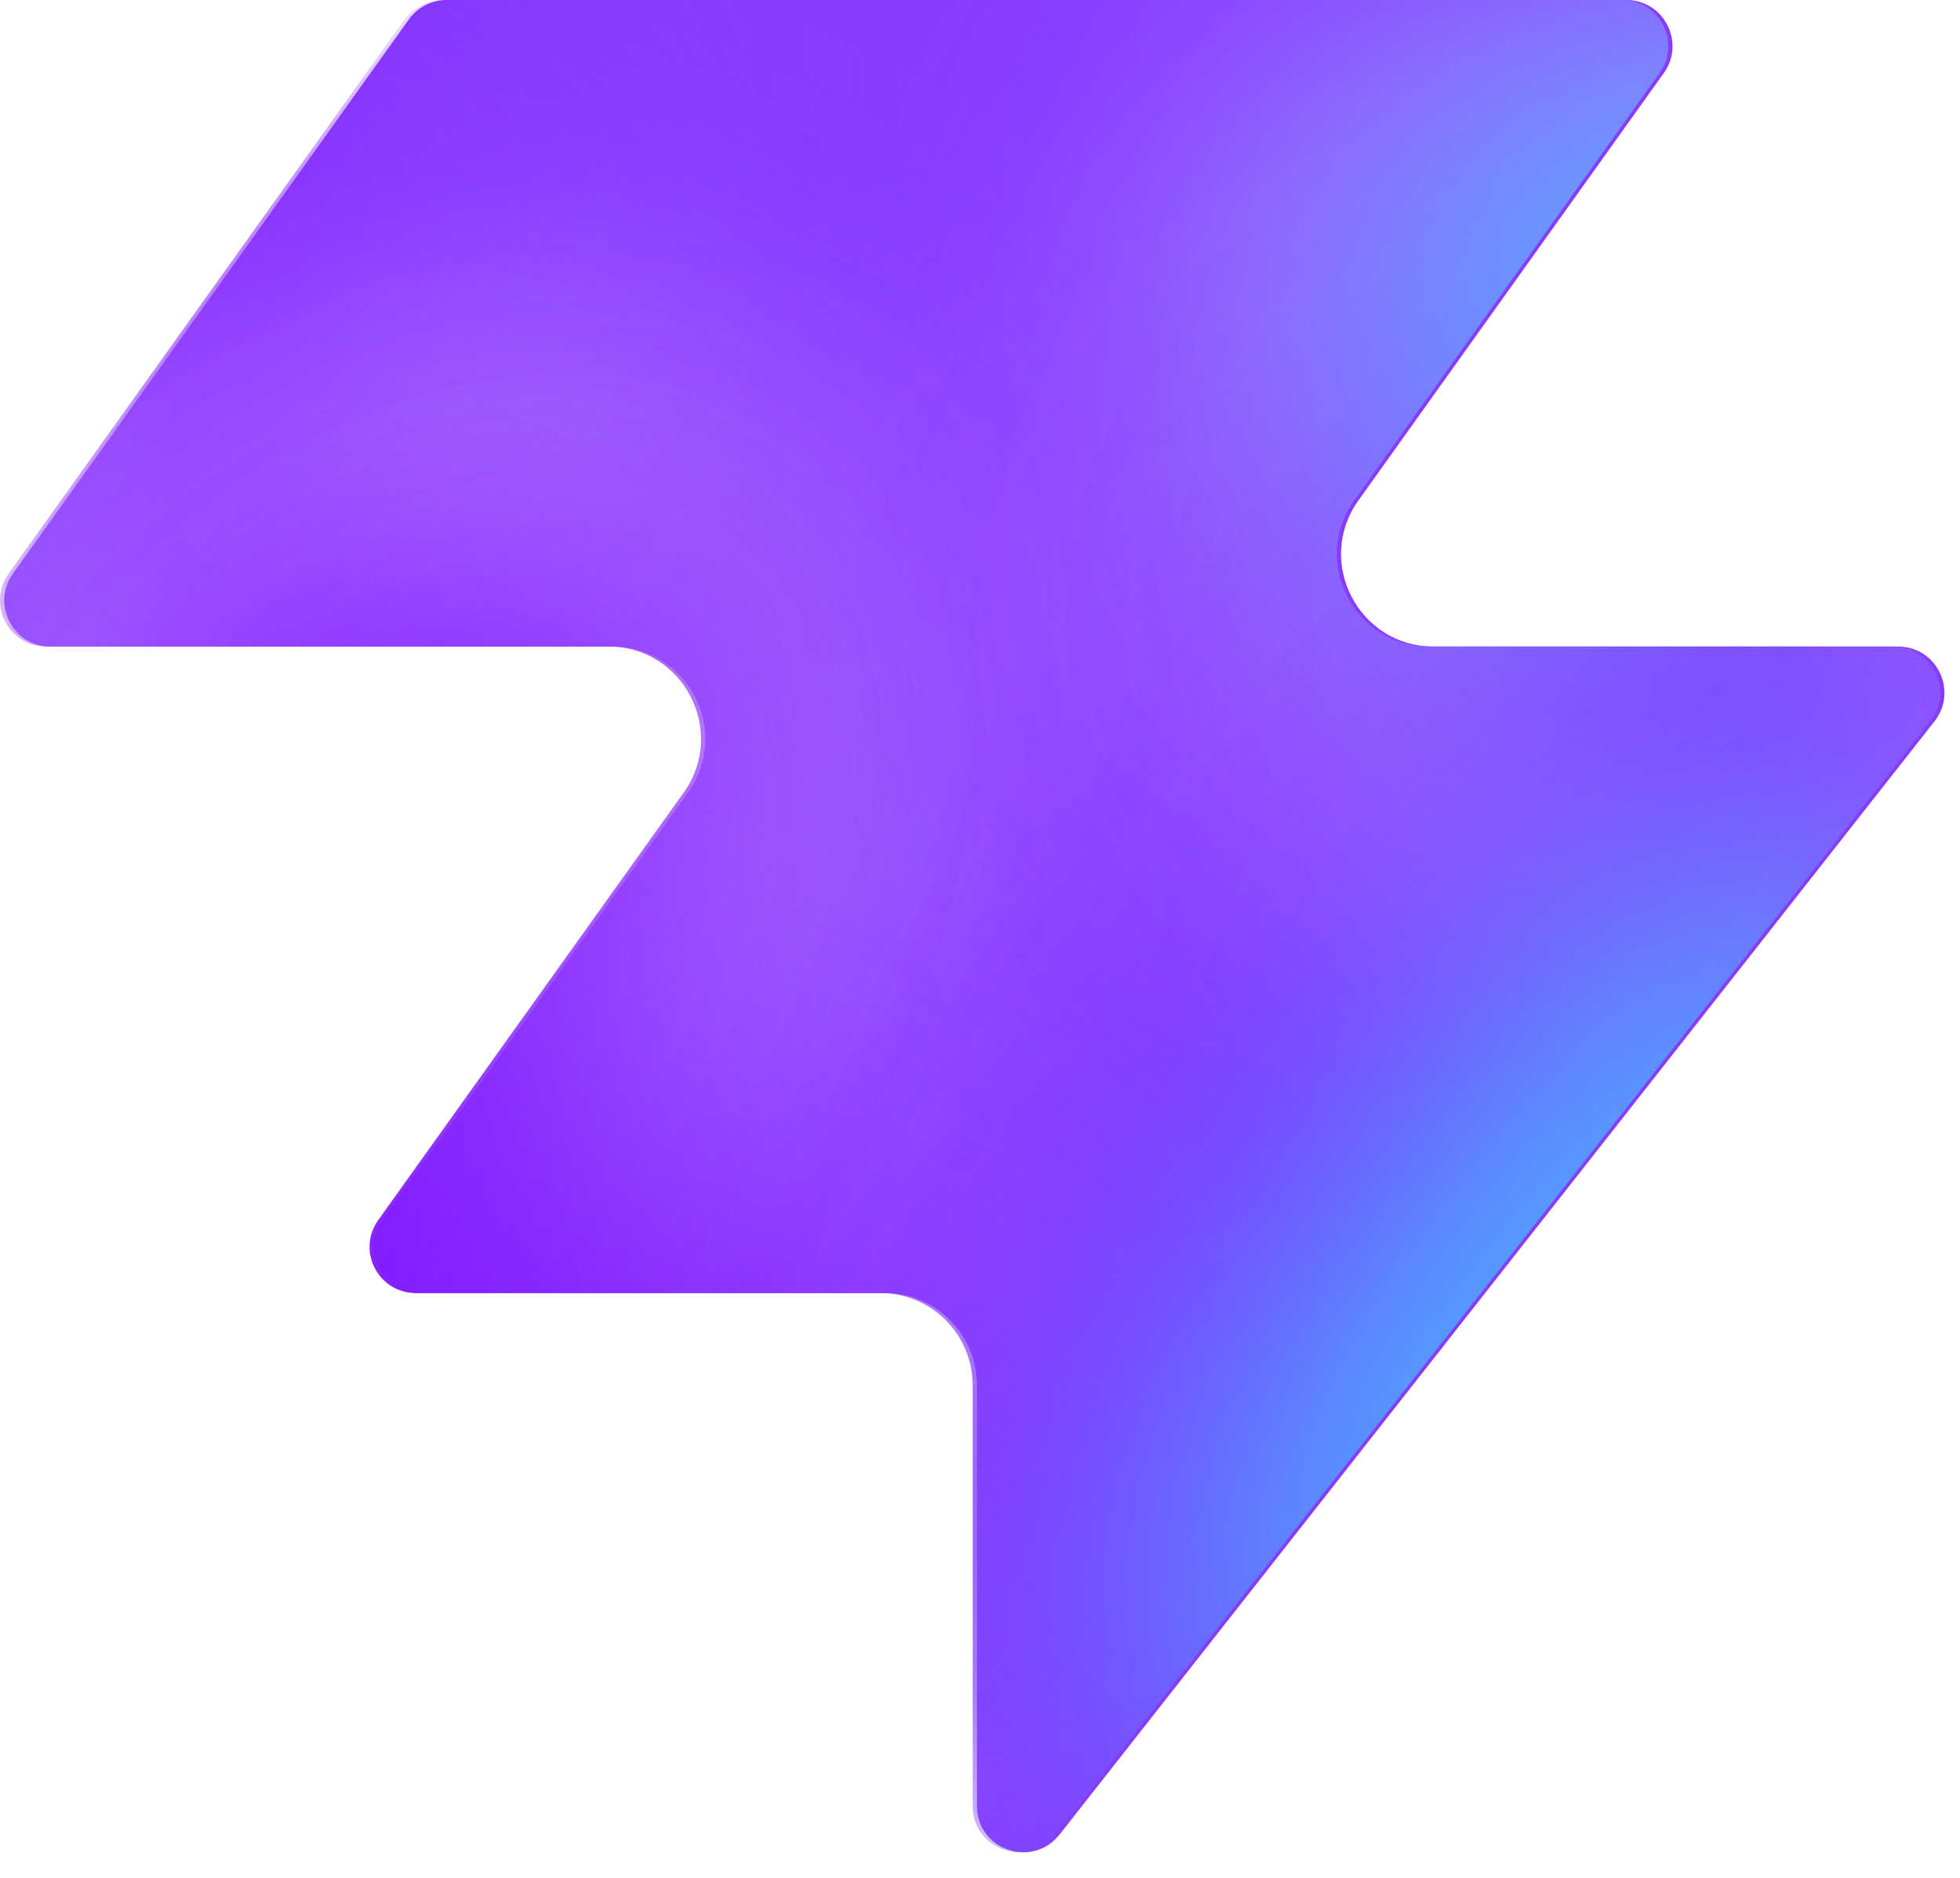
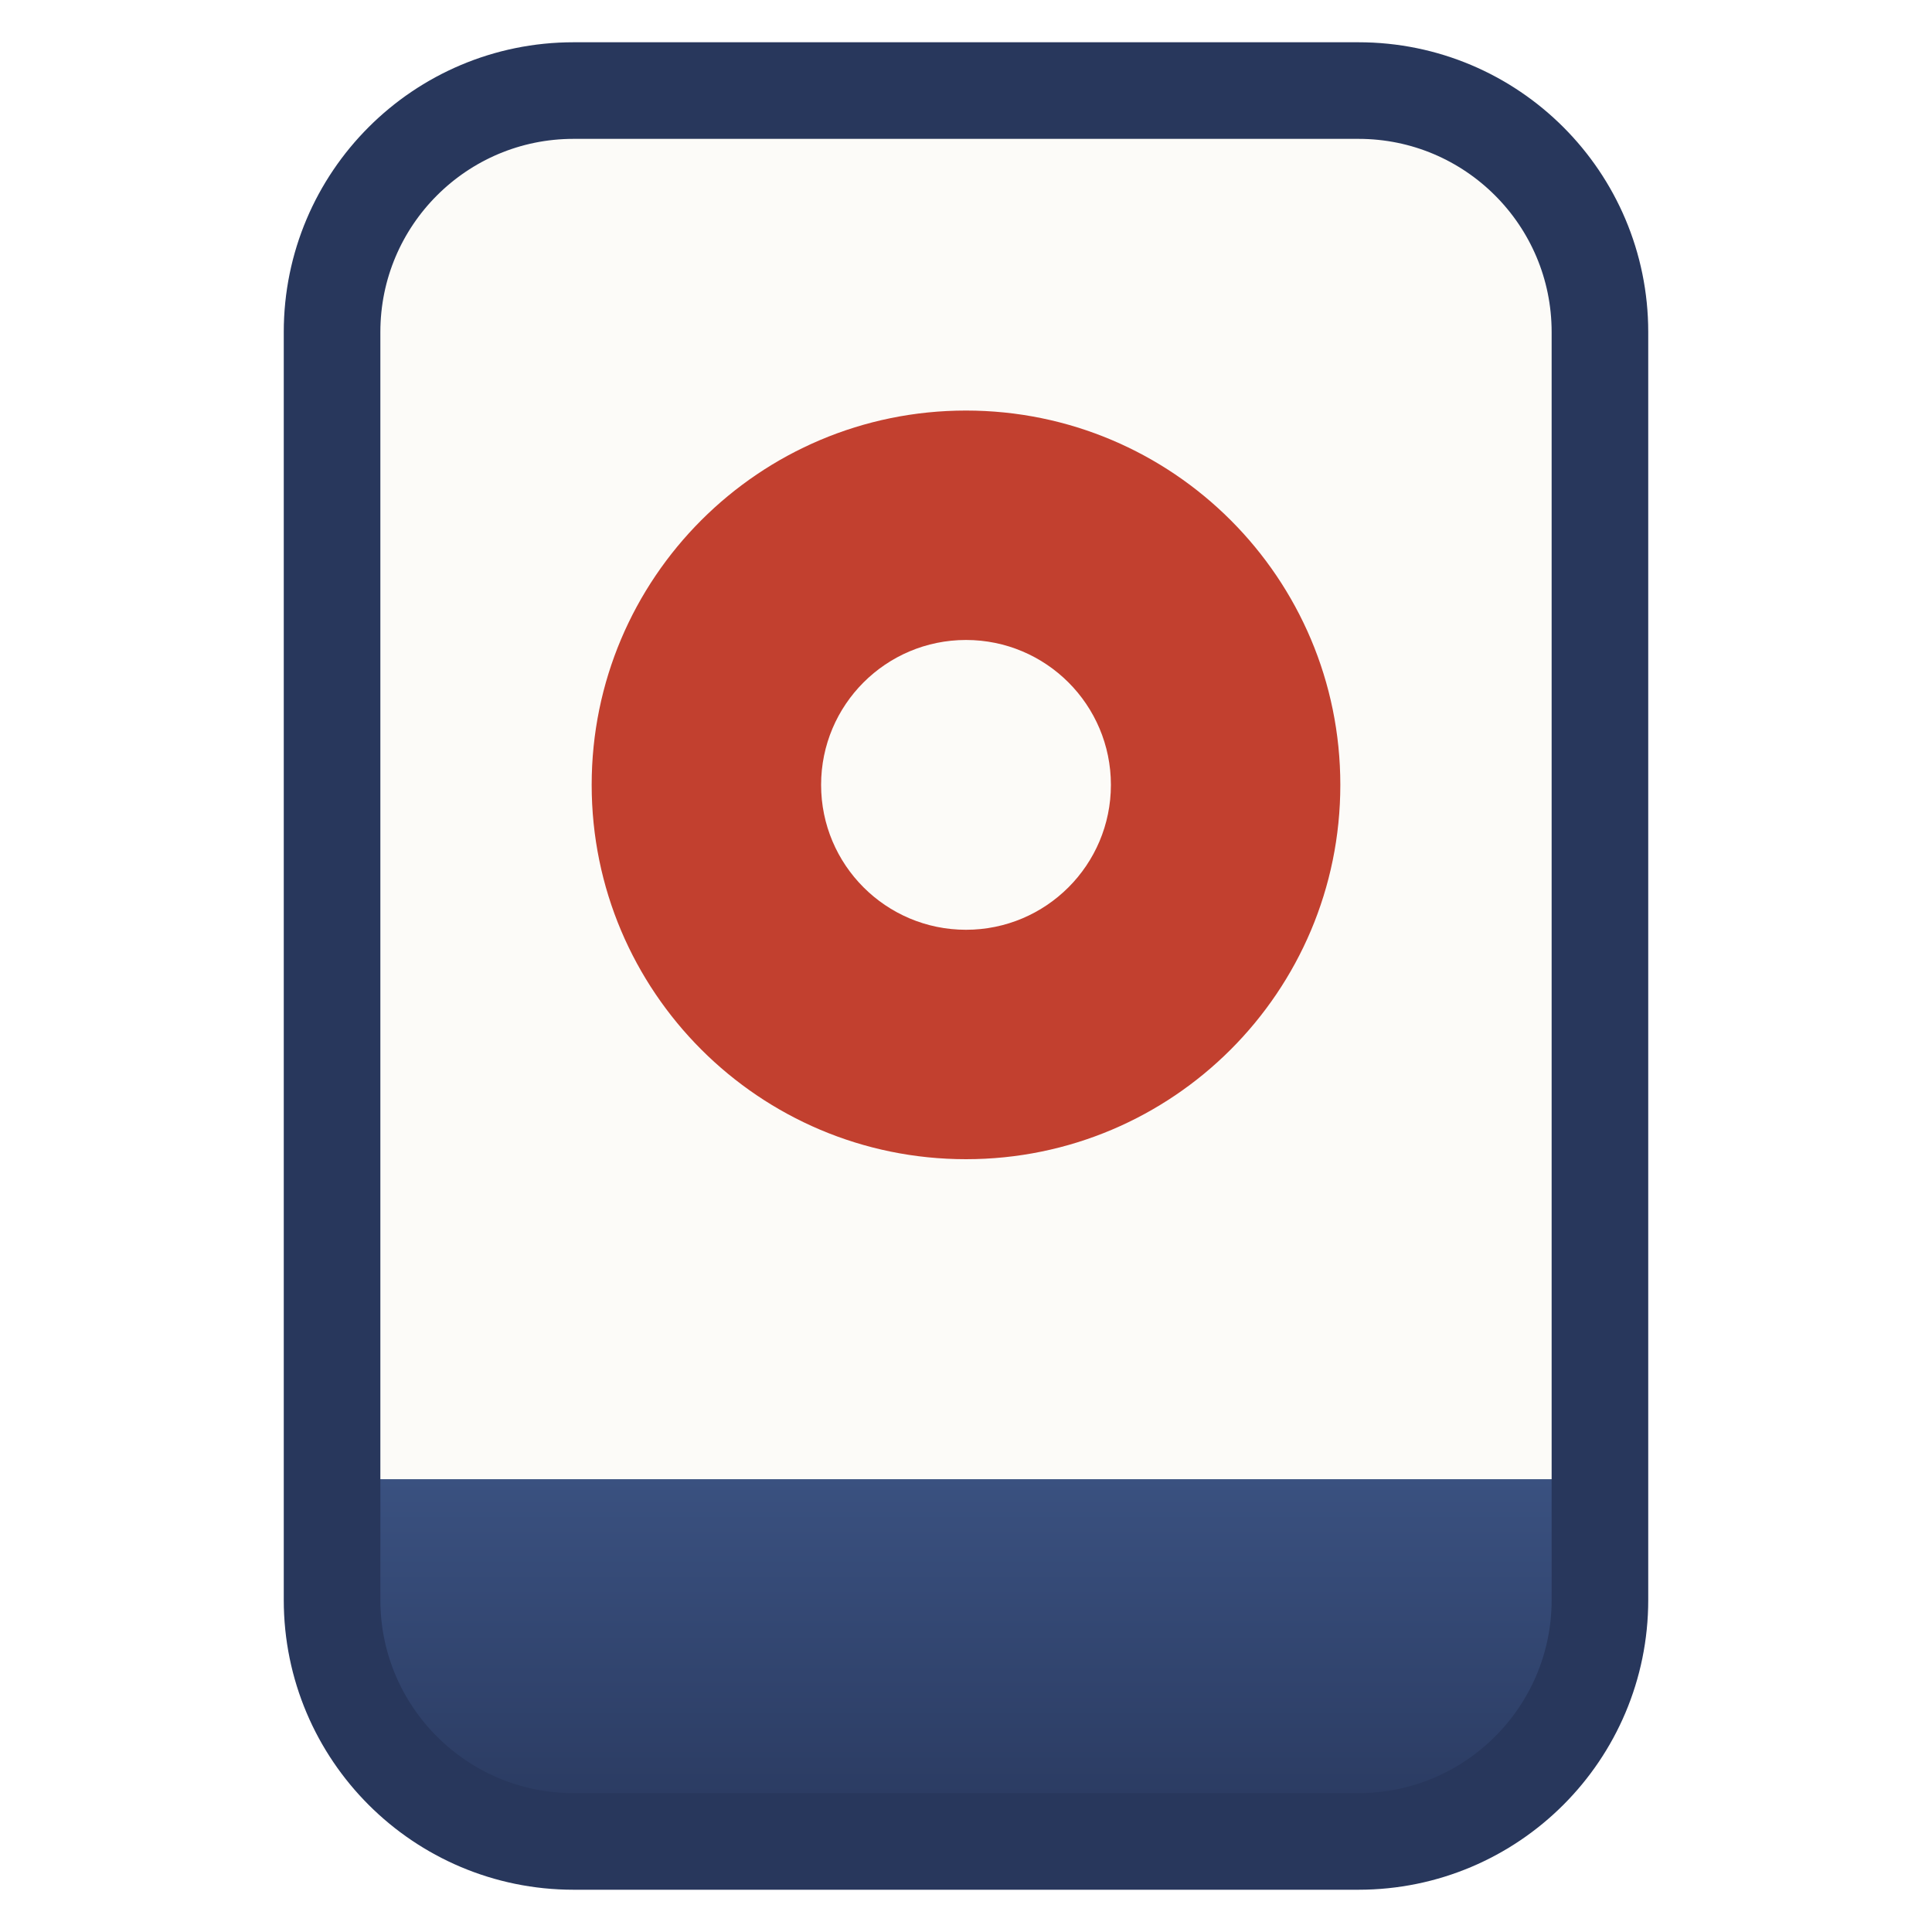
- <svg xmlns="http://www.w3.org/2000/svg" width="48" height="46" fill="none" viewBox="0 0 48 46">
-   <path fill="#863bff" d="M25.946 44.938c-.664.845-2.021.375-2.021-.698V33.937a2.26 2.26 0 0 0-2.262-2.262H10.287c-.92 0-1.456-1.04-.92-1.788l7.48-10.471c1.07-1.497 0-3.578-1.842-3.578H1.237c-.92 0-1.456-1.04-.92-1.788L10.013.474c.214-.297.556-.474.92-.474h28.894c.92 0 1.456 1.04.92 1.788l-7.48 10.471c-1.07 1.498 0 3.579 1.842 3.579h11.377c.943 0 1.473 1.088.89 1.83L25.947 44.94z" style="fill:#863bff;fill:color(display-p3 .525 .23 1);fill-opacity:1" />
-   <mask id="a" width="48" height="46" x="0" y="0" maskUnits="userSpaceOnUse" style="mask-type:alpha">
-     <path fill="#000" d="M25.842 44.938c-.664.844-2.021.375-2.021-.698V33.937a2.26 2.26 0 0 0-2.262-2.262H10.183c-.92 0-1.456-1.04-.92-1.788l7.48-10.471c1.07-1.498 0-3.579-1.842-3.579H1.133c-.92 0-1.456-1.04-.92-1.787L9.91.473c.214-.297.556-.474.92-.474h28.894c.92 0 1.456 1.04.92 1.788l-7.48 10.471c-1.07 1.498 0 3.578 1.842 3.578h11.377c.943 0 1.473 1.088.89 1.832L25.843 44.94z" style="fill:#000;fill-opacity:1" />
-   </mask>
-   <g mask="url(#a)">
-     <g filter="url(#b)">
-       <ellipse cx="5.508" cy="14.704" fill="#ede6ff" rx="5.508" ry="14.704" style="fill:#ede6ff;fill:color(display-p3 .927 .903 1);fill-opacity:1" transform="matrix(.00324 1 1 -.00324 -4.47 31.516)" />
-     </g>
-     <g filter="url(#c)">
-       <ellipse cx="10.399" cy="29.851" fill="#ede6ff" rx="10.399" ry="29.851" style="fill:#ede6ff;fill:color(display-p3 .927 .903 1);fill-opacity:1" transform="matrix(.00324 1 1 -.00324 -39.328 7.883)" />
-     </g>
-     <g filter="url(#d)">
-       <ellipse cx="5.508" cy="30.487" fill="#7e14ff" rx="5.508" ry="30.487" style="fill:#7e14ff;fill:color(display-p3 .492 .077 1);fill-opacity:1" transform="rotate(89.814 -25.913 -14.639)scale(1 -1)" />
-     </g>
-     <g filter="url(#e)">
-       <ellipse cx="5.508" cy="30.599" fill="#7e14ff" rx="5.508" ry="30.599" style="fill:#7e14ff;fill:color(display-p3 .492 .077 1);fill-opacity:1" transform="rotate(89.814 -32.644 -3.334)scale(1 -1)" />
-     </g>
-     <g filter="url(#f)">
-       <ellipse cx="5.508" cy="30.599" fill="#7e14ff" rx="5.508" ry="30.599" style="fill:#7e14ff;fill:color(display-p3 .492 .077 1);fill-opacity:1" transform="matrix(.00324 1 1 -.00324 -34.34 30.47)" />
-     </g>
-     <g filter="url(#g)">
-       <ellipse cx="14.072" cy="22.078" fill="#ede6ff" rx="14.072" ry="22.078" style="fill:#ede6ff;fill:color(display-p3 .927 .903 1);fill-opacity:1" transform="rotate(93.35 24.506 48.493)scale(-1 1)" />
-     </g>
-     <g filter="url(#h)">
-       <ellipse cx="3.47" cy="21.501" fill="#7e14ff" rx="3.47" ry="21.501" style="fill:#7e14ff;fill:color(display-p3 .492 .077 1);fill-opacity:1" transform="rotate(89.009 28.708 47.59)scale(-1 1)" />
-     </g>
-     <g filter="url(#i)">
-       <ellipse cx="3.47" cy="21.501" fill="#7e14ff" rx="3.47" ry="21.501" style="fill:#7e14ff;fill:color(display-p3 .492 .077 1);fill-opacity:1" transform="rotate(89.009 28.708 47.59)scale(-1 1)" />
-     </g>
-     <g filter="url(#j)">
-       <ellipse cx=".387" cy="8.972" fill="#7e14ff" rx="4.407" ry="29.108" style="fill:#7e14ff;fill:color(display-p3 .492 .077 1);fill-opacity:1" transform="rotate(39.51 .387 8.972)" />
-     </g>
-     <g filter="url(#k)">
-       <ellipse cx="47.523" cy="-6.092" fill="#7e14ff" rx="4.407" ry="29.108" style="fill:#7e14ff;fill:color(display-p3 .492 .077 1);fill-opacity:1" transform="rotate(37.892 47.523 -6.092)" />
-     </g>
-     <g filter="url(#l)">
-       <ellipse cx="41.412" cy="6.333" fill="#47bfff" rx="5.971" ry="9.665" style="fill:#47bfff;fill:color(display-p3 .28 .748 1);fill-opacity:1" transform="rotate(37.892 41.412 6.333)" />
-     </g>
-     <g filter="url(#m)">
-       <ellipse cx="-1.879" cy="38.332" fill="#7e14ff" rx="4.407" ry="29.108" style="fill:#7e14ff;fill:color(display-p3 .492 .077 1);fill-opacity:1" transform="rotate(37.892 -1.88 38.332)" />
-     </g>
-     <g filter="url(#n)">
-       <ellipse cx="-1.879" cy="38.332" fill="#7e14ff" rx="4.407" ry="29.108" style="fill:#7e14ff;fill:color(display-p3 .492 .077 1);fill-opacity:1" transform="rotate(37.892 -1.88 38.332)" />
-     </g>
-     <g filter="url(#o)">
-       <ellipse cx="35.651" cy="29.907" fill="#7e14ff" rx="4.407" ry="29.108" style="fill:#7e14ff;fill:color(display-p3 .492 .077 1);fill-opacity:1" transform="rotate(37.892 35.651 29.907)" />
-     </g>
-     <g filter="url(#p)">
-       <ellipse cx="38.418" cy="32.4" fill="#47bfff" rx="5.971" ry="15.297" style="fill:#47bfff;fill:color(display-p3 .28 .748 1);fill-opacity:1" transform="rotate(37.892 38.418 32.4)" />
-     </g>
+ <svg xmlns="http://www.w3.org/2000/svg" viewBox="0 0 32 32" width="32" height="32">
+   <defs>
+     <clipPath id="t">
+       <rect x="5" y="1" width="22" height="30" rx="4.5" />
+     </clipPath>
+     <linearGradient id="base" x1="0" y1="0" x2="0" y2="1">
+       <stop offset="0" stop-color="#3A5180" />
+       <stop offset="1" stop-color="#28375C" />
+     </linearGradient>
+   </defs>
+   <g clip-path="url(#t)">
+     <rect x="5" y="1" width="22" height="30" fill="#FCFBF8" />
+     <rect x="5" y="24.5" width="22" height="6.5" fill="url(#base)" />
  </g>
-   <defs>
-     <filter id="b" width="60.045" height="41.654" x="-19.77" y="16.149" color-interpolation-filters="sRGB" filterUnits="userSpaceOnUse">
-       <feFlood flood-opacity="0" result="BackgroundImageFix" />
-       <feBlend in="SourceGraphic" in2="BackgroundImageFix" result="shape" />
-       <feGaussianBlur result="effect1_foregroundBlur_2002_17158" stdDeviation="7.659" />
-     </filter>
-     <filter id="c" width="90.34" height="51.437" x="-54.613" y="-7.533" color-interpolation-filters="sRGB" filterUnits="userSpaceOnUse">
-       <feFlood flood-opacity="0" result="BackgroundImageFix" />
-       <feBlend in="SourceGraphic" in2="BackgroundImageFix" result="shape" />
-       <feGaussianBlur result="effect1_foregroundBlur_2002_17158" stdDeviation="7.659" />
-     </filter>
-     <filter id="d" width="79.355" height="29.4" x="-49.64" y="2.03" color-interpolation-filters="sRGB" filterUnits="userSpaceOnUse">
-       <feFlood flood-opacity="0" result="BackgroundImageFix" />
-       <feBlend in="SourceGraphic" in2="BackgroundImageFix" result="shape" />
-       <feGaussianBlur result="effect1_foregroundBlur_2002_17158" stdDeviation="4.596" />
-     </filter>
-     <filter id="e" width="79.579" height="29.4" x="-45.045" y="20.029" color-interpolation-filters="sRGB" filterUnits="userSpaceOnUse">
-       <feFlood flood-opacity="0" result="BackgroundImageFix" />
-       <feBlend in="SourceGraphic" in2="BackgroundImageFix" result="shape" />
-       <feGaussianBlur result="effect1_foregroundBlur_2002_17158" stdDeviation="4.596" />
-     </filter>
-     <filter id="f" width="79.579" height="29.4" x="-43.513" y="21.178" color-interpolation-filters="sRGB" filterUnits="userSpaceOnUse">
-       <feFlood flood-opacity="0" result="BackgroundImageFix" />
-       <feBlend in="SourceGraphic" in2="BackgroundImageFix" result="shape" />
-       <feGaussianBlur result="effect1_foregroundBlur_2002_17158" stdDeviation="4.596" />
-     </filter>
-     <filter id="g" width="74.749" height="58.852" x="15.756" y="-17.901" color-interpolation-filters="sRGB" filterUnits="userSpaceOnUse">
-       <feFlood flood-opacity="0" result="BackgroundImageFix" />
-       <feBlend in="SourceGraphic" in2="BackgroundImageFix" result="shape" />
-       <feGaussianBlur result="effect1_foregroundBlur_2002_17158" stdDeviation="7.659" />
-     </filter>
-     <filter id="h" width="61.377" height="25.362" x="23.548" y="2.284" color-interpolation-filters="sRGB" filterUnits="userSpaceOnUse">
-       <feFlood flood-opacity="0" result="BackgroundImageFix" />
-       <feBlend in="SourceGraphic" in2="BackgroundImageFix" result="shape" />
-       <feGaussianBlur result="effect1_foregroundBlur_2002_17158" stdDeviation="4.596" />
-     </filter>
-     <filter id="i" width="61.377" height="25.362" x="23.548" y="2.284" color-interpolation-filters="sRGB" filterUnits="userSpaceOnUse">
-       <feFlood flood-opacity="0" result="BackgroundImageFix" />
-       <feBlend in="SourceGraphic" in2="BackgroundImageFix" result="shape" />
-       <feGaussianBlur result="effect1_foregroundBlur_2002_17158" stdDeviation="4.596" />
-     </filter>
-     <filter id="j" width="56.045" height="63.649" x="-27.636" y="-22.853" color-interpolation-filters="sRGB" filterUnits="userSpaceOnUse">
-       <feFlood flood-opacity="0" result="BackgroundImageFix" />
-       <feBlend in="SourceGraphic" in2="BackgroundImageFix" result="shape" />
-       <feGaussianBlur result="effect1_foregroundBlur_2002_17158" stdDeviation="4.596" />
-     </filter>
-     <filter id="k" width="54.814" height="64.646" x="20.116" y="-38.415" color-interpolation-filters="sRGB" filterUnits="userSpaceOnUse">
-       <feFlood flood-opacity="0" result="BackgroundImageFix" />
-       <feBlend in="SourceGraphic" in2="BackgroundImageFix" result="shape" />
-       <feGaussianBlur result="effect1_foregroundBlur_2002_17158" stdDeviation="4.596" />
-     </filter>
-     <filter id="l" width="33.541" height="35.313" x="24.641" y="-11.323" color-interpolation-filters="sRGB" filterUnits="userSpaceOnUse">
-       <feFlood flood-opacity="0" result="BackgroundImageFix" />
-       <feBlend in="SourceGraphic" in2="BackgroundImageFix" result="shape" />
-       <feGaussianBlur result="effect1_foregroundBlur_2002_17158" stdDeviation="4.596" />
-     </filter>
-     <filter id="m" width="54.814" height="64.646" x="-29.286" y="6.009" color-interpolation-filters="sRGB" filterUnits="userSpaceOnUse">
-       <feFlood flood-opacity="0" result="BackgroundImageFix" />
-       <feBlend in="SourceGraphic" in2="BackgroundImageFix" result="shape" />
-       <feGaussianBlur result="effect1_foregroundBlur_2002_17158" stdDeviation="4.596" />
-     </filter>
-     <filter id="n" width="54.814" height="64.646" x="-29.286" y="6.009" color-interpolation-filters="sRGB" filterUnits="userSpaceOnUse">
-       <feFlood flood-opacity="0" result="BackgroundImageFix" />
-       <feBlend in="SourceGraphic" in2="BackgroundImageFix" result="shape" />
-       <feGaussianBlur result="effect1_foregroundBlur_2002_17158" stdDeviation="4.596" />
-     </filter>
-     <filter id="o" width="54.814" height="64.646" x="8.244" y="-2.416" color-interpolation-filters="sRGB" filterUnits="userSpaceOnUse">
-       <feFlood flood-opacity="0" result="BackgroundImageFix" />
-       <feBlend in="SourceGraphic" in2="BackgroundImageFix" result="shape" />
-       <feGaussianBlur result="effect1_foregroundBlur_2002_17158" stdDeviation="4.596" />
-     </filter>
-     <filter id="p" width="39.409" height="43.623" x="18.713" y="10.588" color-interpolation-filters="sRGB" filterUnits="userSpaceOnUse">
-       <feFlood flood-opacity="0" result="BackgroundImageFix" />
-       <feBlend in="SourceGraphic" in2="BackgroundImageFix" result="shape" />
-       <feGaussianBlur result="effect1_foregroundBlur_2002_17158" stdDeviation="4.596" />
-     </filter>
-   </defs>
+   <rect x="5.5" y="1.5" width="21" height="29" rx="4" fill="none" stroke="#28375C" stroke-width="1.6" />
+   <circle cx="16" cy="13" r="6.2" fill="#C2402F" />
+   <circle cx="16" cy="13" r="2.4" fill="#FCFBF8" />
</svg>
